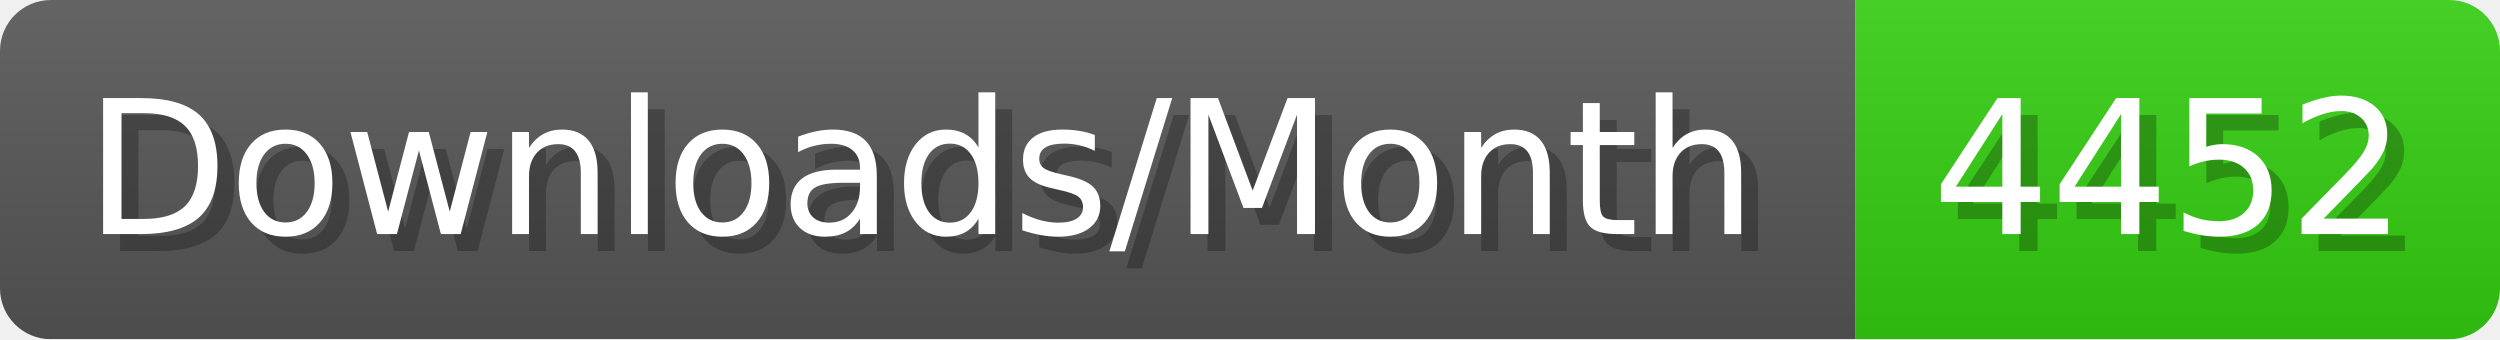
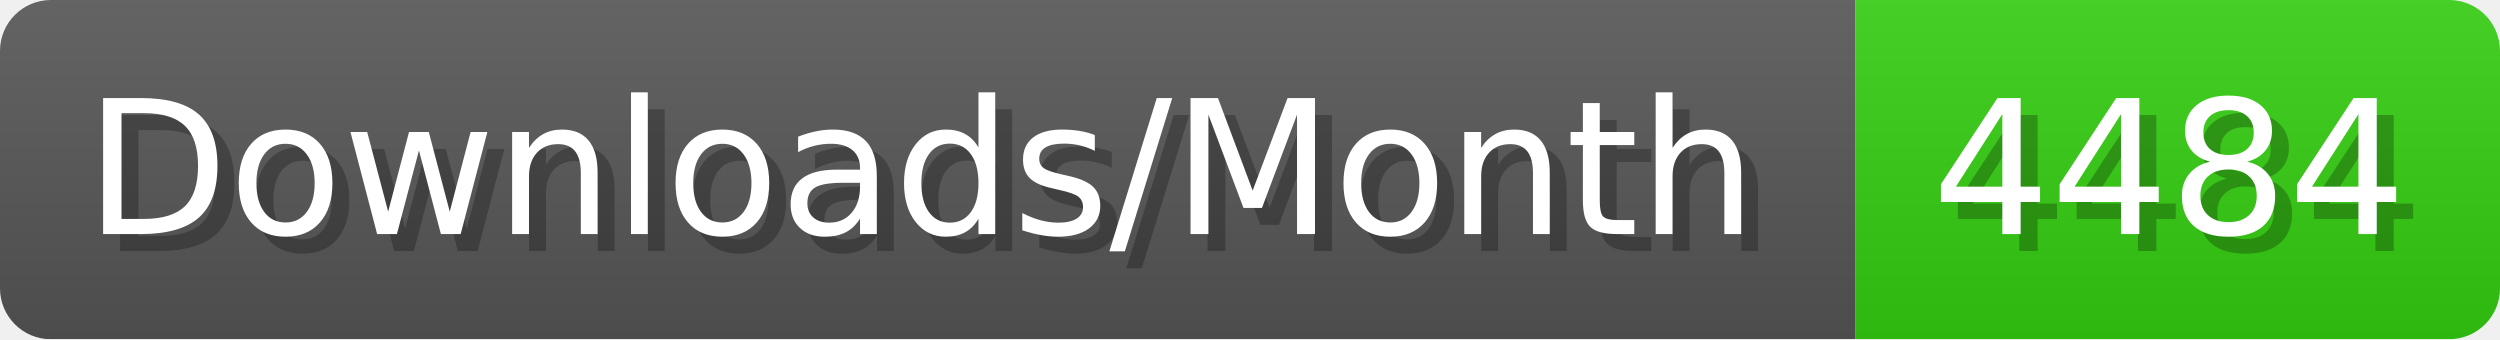
- <svg xmlns="http://www.w3.org/2000/svg" width="147.4" height="20" viewBox="0 0 1474 200" role="img" aria-label="Downloads/Month: 4452">
+ <svg xmlns="http://www.w3.org/2000/svg" width="147.4" height="20" viewBox="0 0 1474 200" role="img" aria-label="Downloads/Month: 4484">
  <linearGradient id="YlXUI" x2="0" y2="100%">
    <stop offset="0" stop-opacity=".1" stop-color="#EEE" />
    <stop offset="1" stop-opacity=".1" />
  </linearGradient>
  <mask id="JHhop">
    <rect width="1474" height="200" rx="30" fill="#FFF" />
  </mask>
  <g mask="url(#JHhop)">
    <rect width="1094" height="200" fill="#555" />
    <rect width="380" height="200" fill="#3C1" x="1094" />
    <rect width="1474" height="200" fill="url(#YlXUI)" />
  </g>
  <g aria-hidden="true" fill="#fff" text-anchor="start" font-family="Verdana,DejaVu Sans,sans-serif" font-size="110">
    <text x="60" y="148" textLength="994" fill="#000" opacity="0.25">Downloads/Month</text>
    <text x="50" y="138" textLength="994">Downloads/Month</text>
-     <text x="1149" y="148" textLength="280" fill="#000" opacity="0.25">4452</text>
-     <text x="1139" y="138" textLength="280">4452</text>
+     <text x="1149" y="148" textLength="280" fill="#000" opacity="0.25">4484</text>
+     <text x="1139" y="138" textLength="280">4484</text>
  </g>
</svg>
